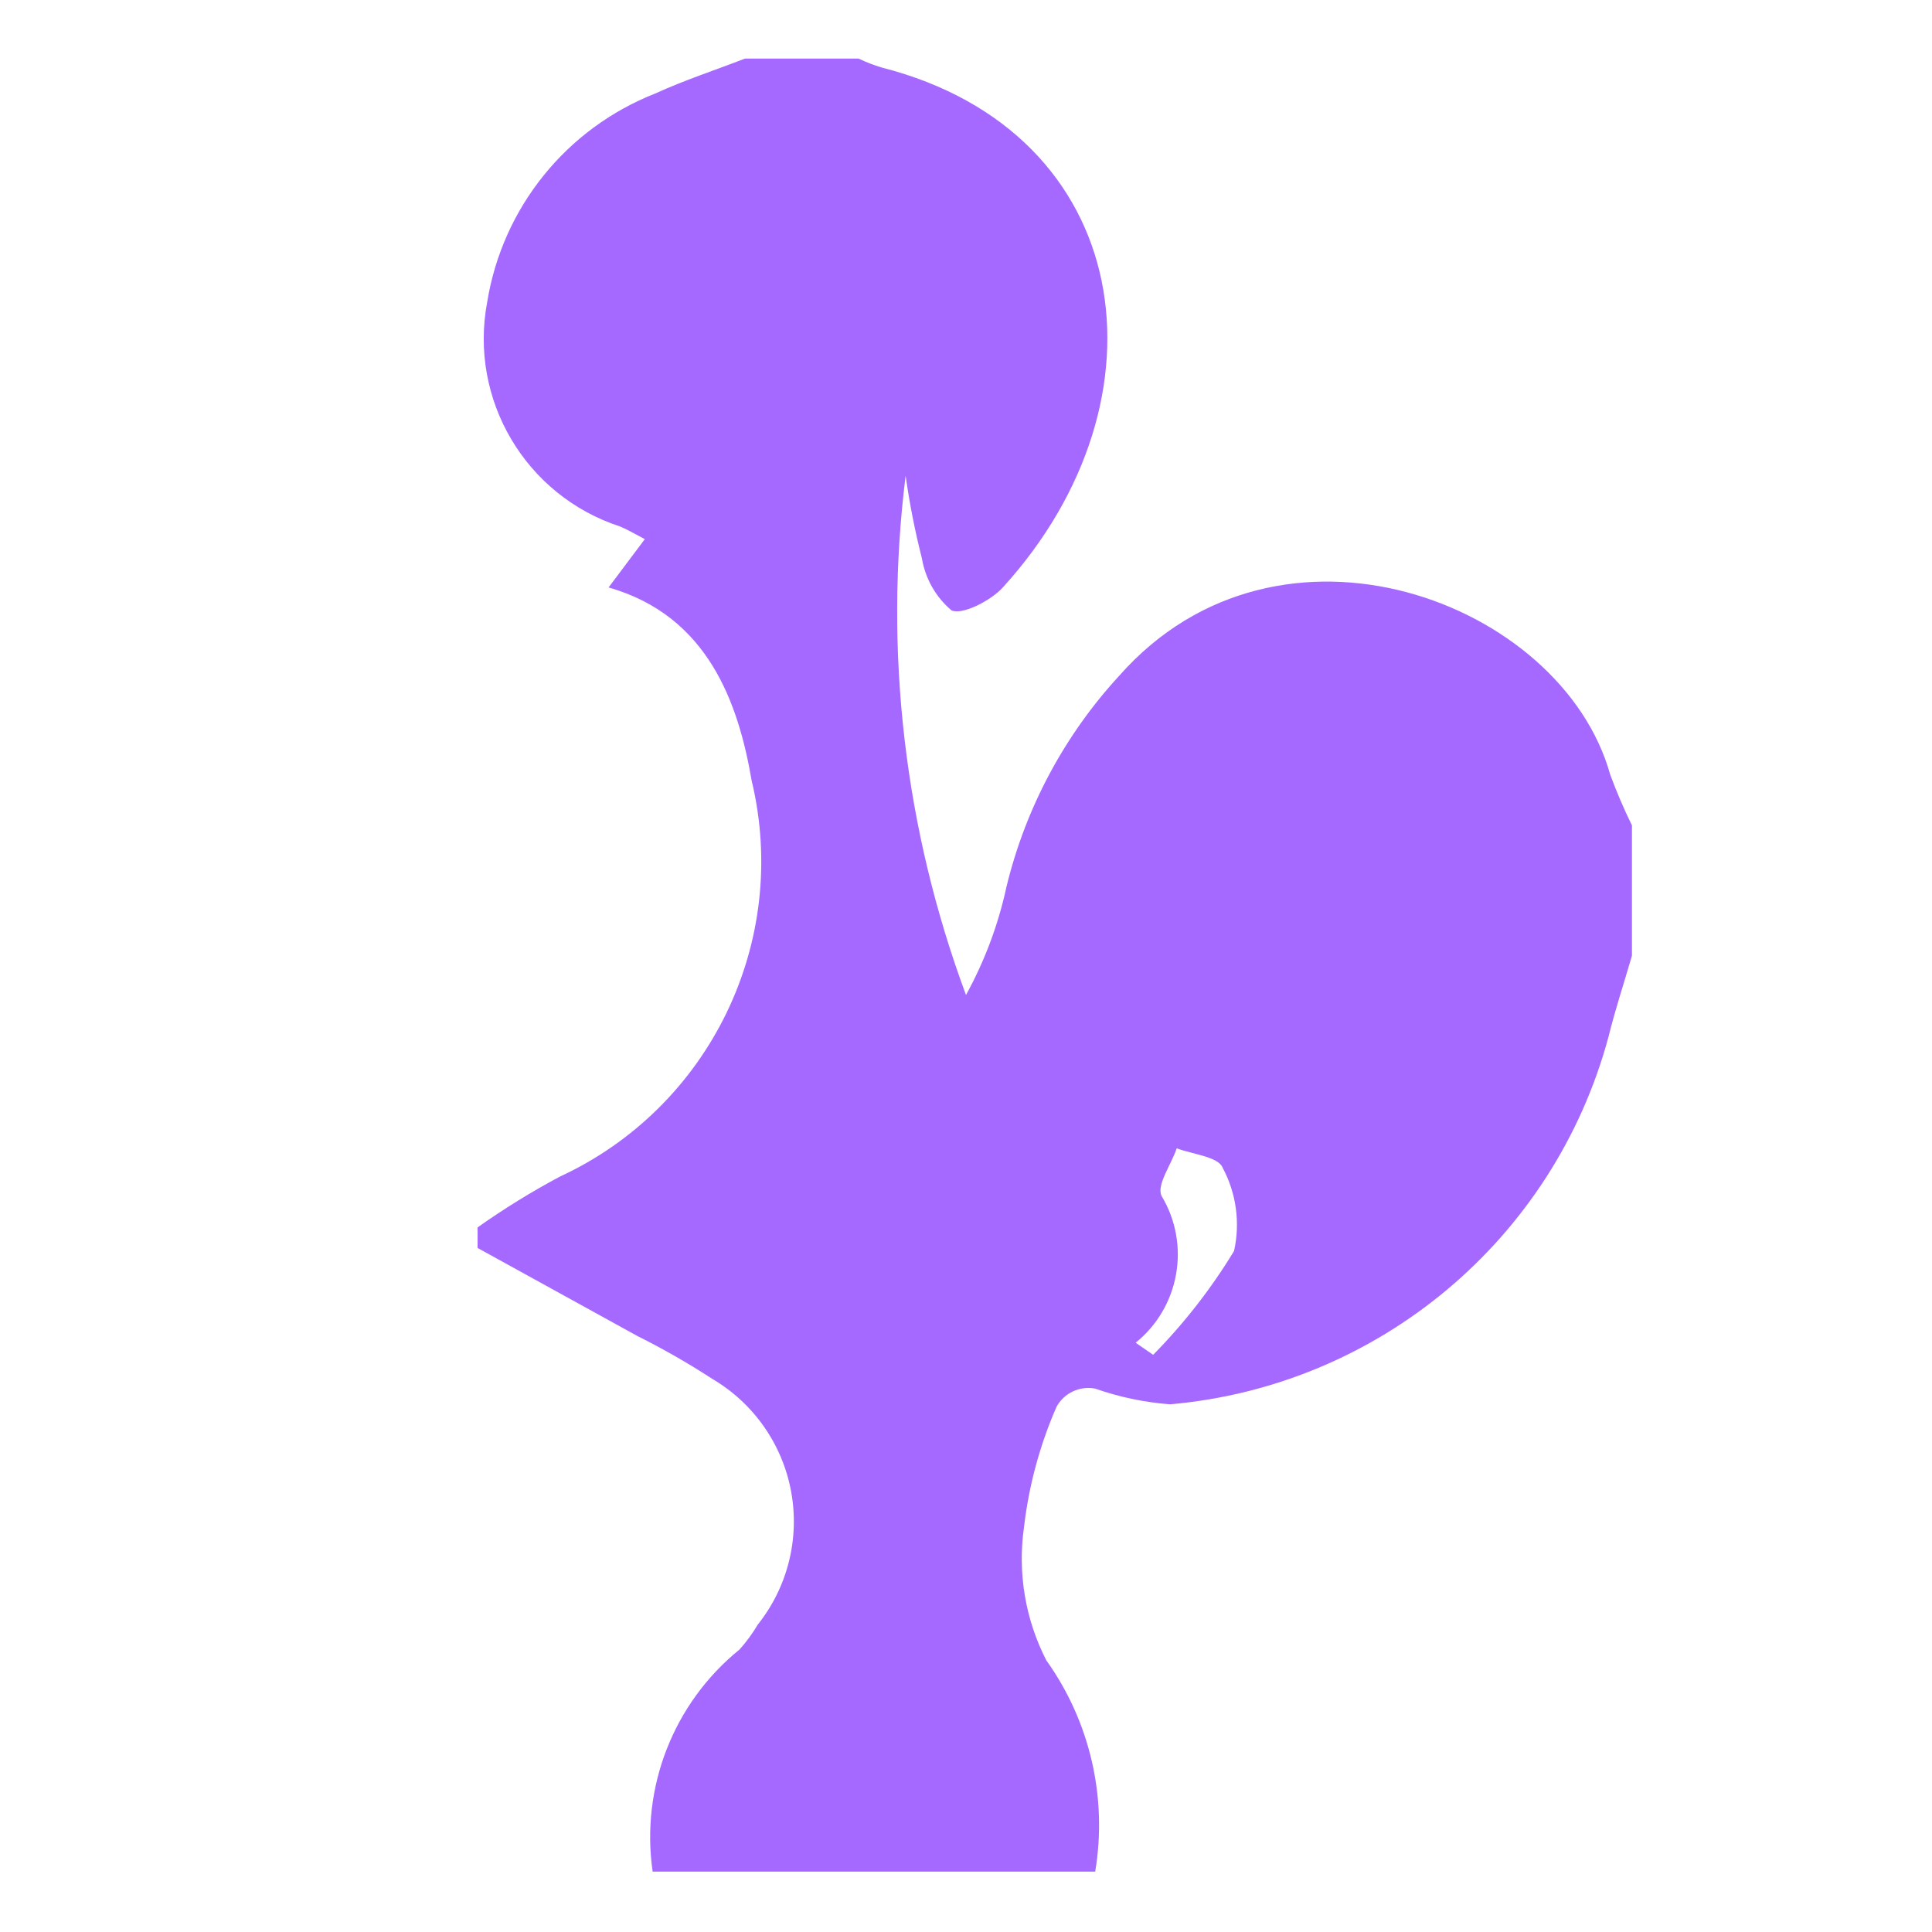
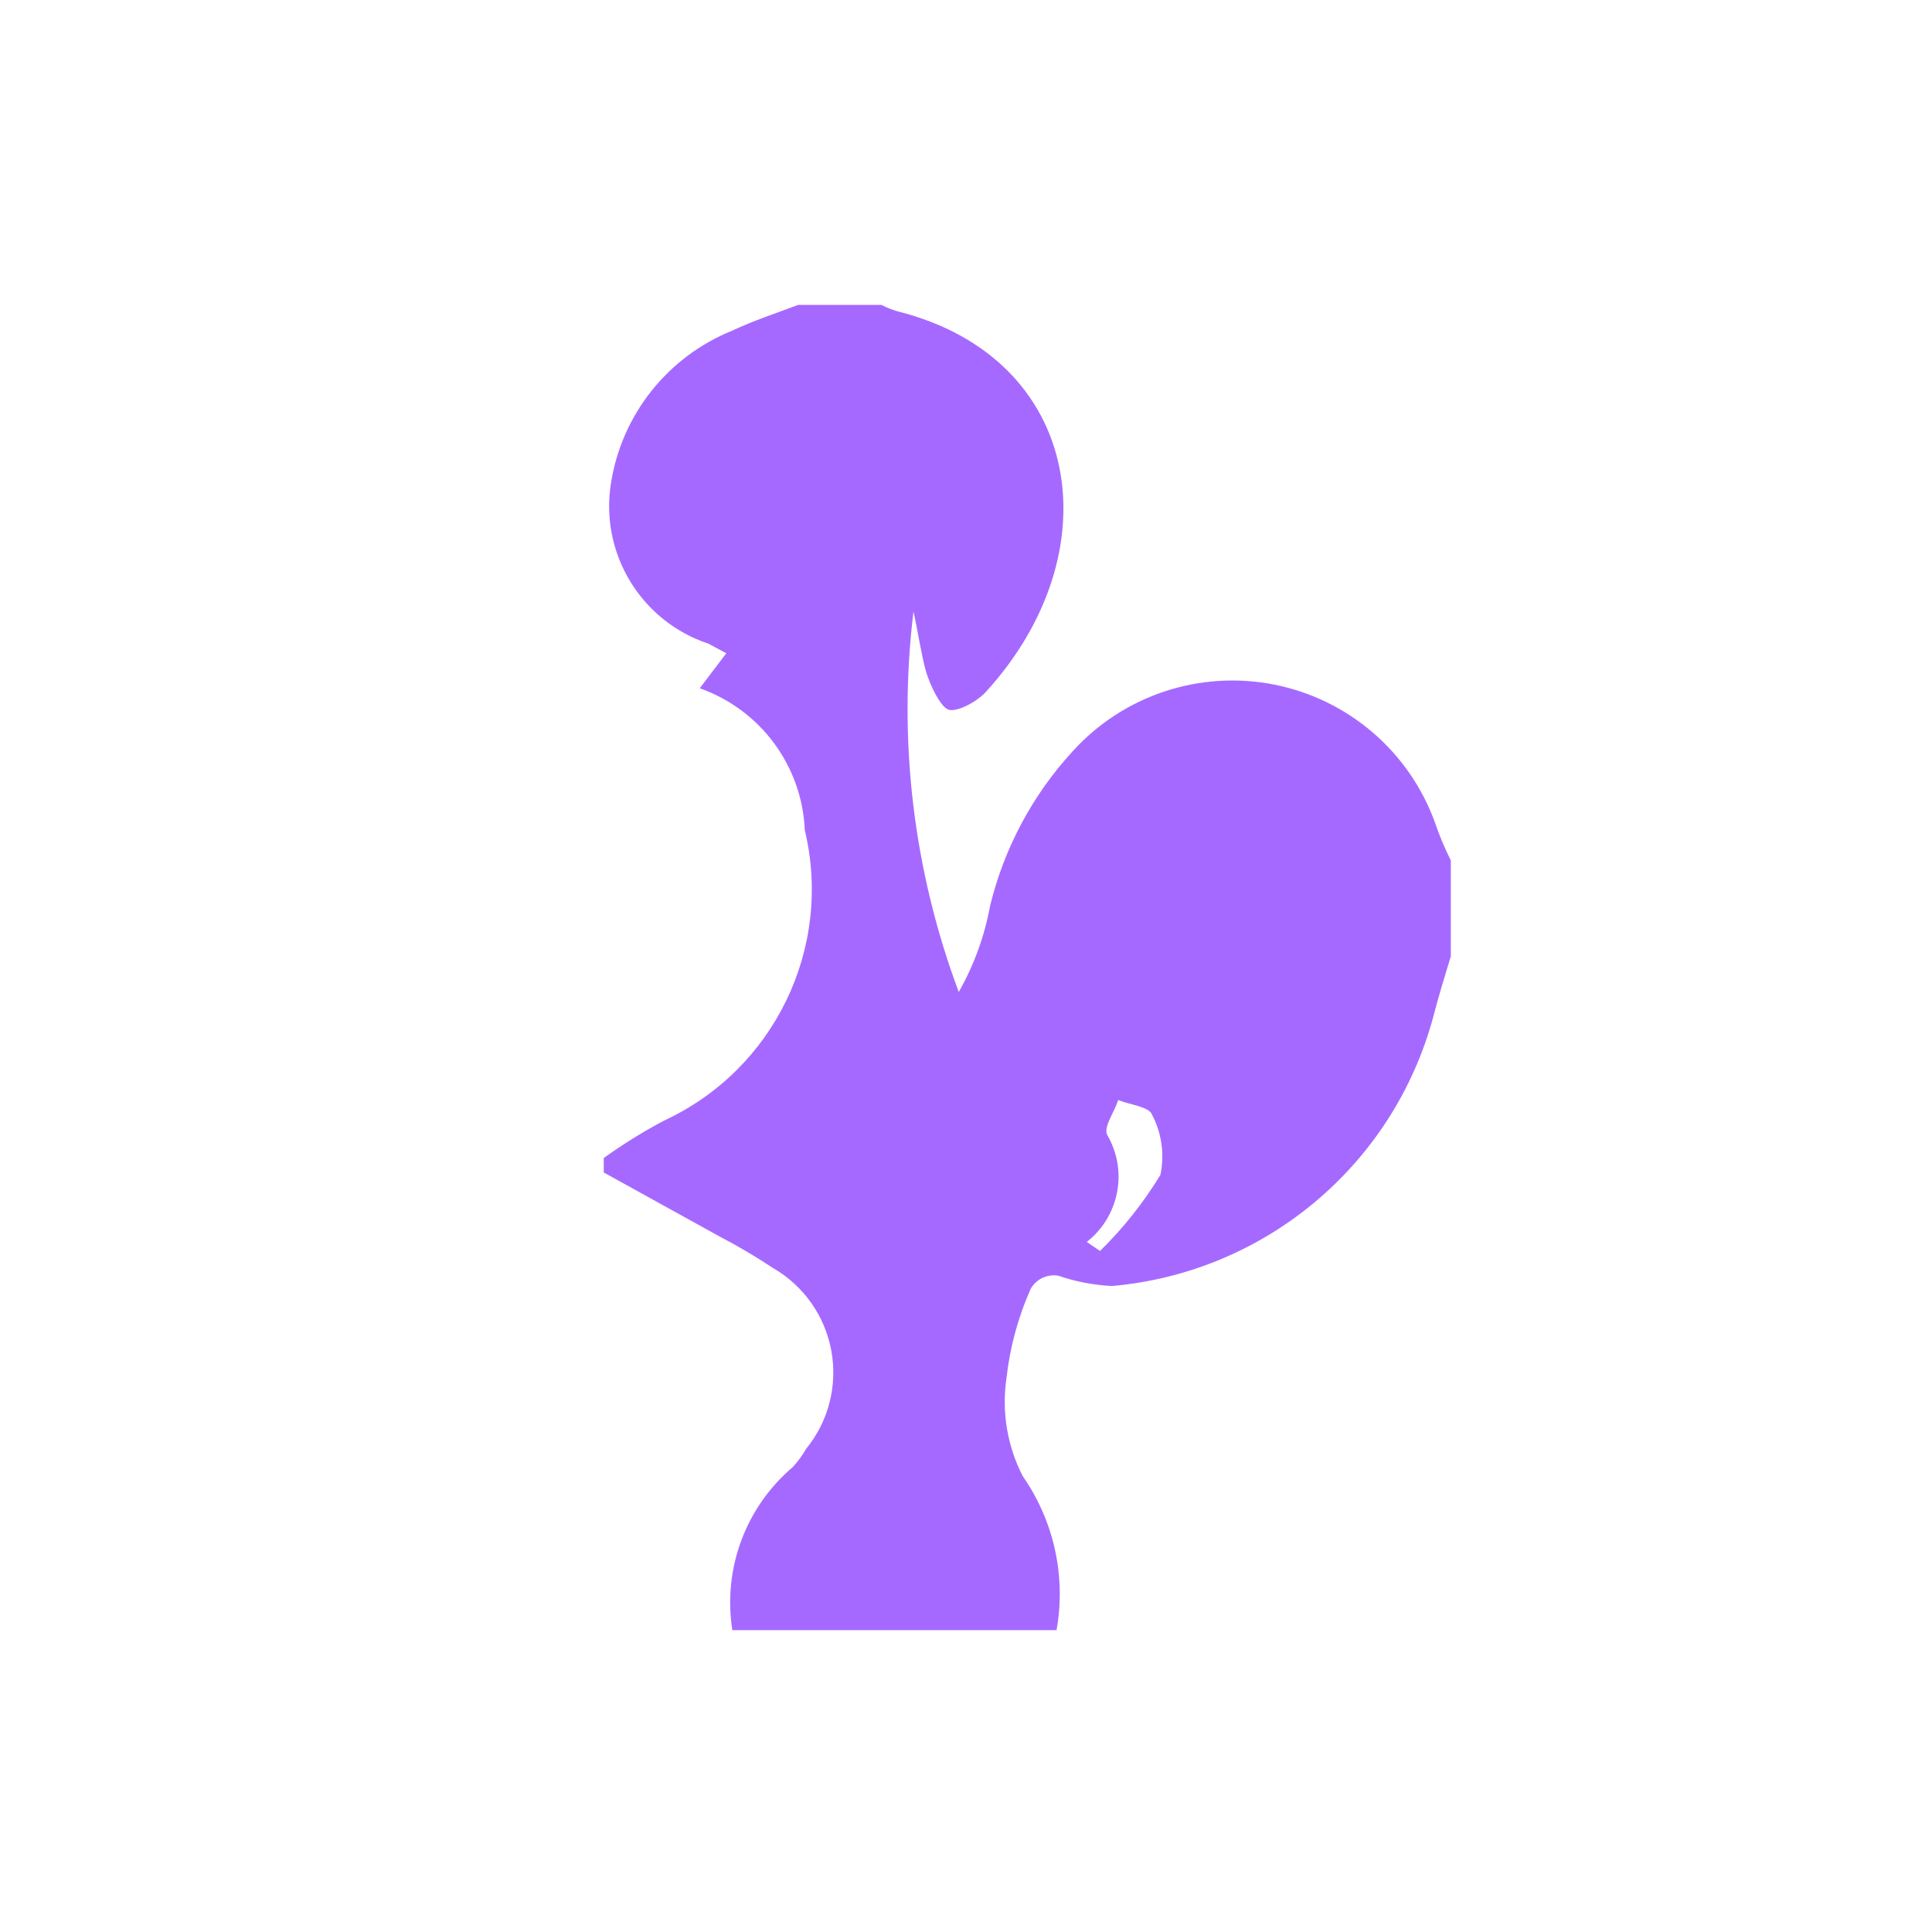
<svg xmlns="http://www.w3.org/2000/svg" viewBox="0 0 32 32">
  <defs>
    <style>.cls-1{fill:#a669ff;}</style>
  </defs>
  <g id="Layer_3" data-name="Layer 3">
-     <path class="cls-1" d="M18.14,31H10.81a4,4,0,0,1,1.44-3.68,2.55,2.55,0,0,0,.3-.41,2.74,2.74,0,0,0-.75-4.07,12.48,12.48,0,0,0-1.24-.71L7.91,20.67v-.34a12.76,12.76,0,0,1,1.36-.84,5.75,5.75,0,0,0,3.18-6.56c-.22-1.28-.72-2.73-2.37-3.2l.6-.8c-.17-.09-.29-.16-.41-.21A3.27,3.27,0,0,1,8.07,5a4.48,4.48,0,0,1,2.78-3.45c.48-.22,1-.39,1.49-.58h1.88a2.62,2.62,0,0,0,.39.15c4.18,1.07,4.85,5.48,2,8.61-.2.22-.67.46-.85.38a1.44,1.44,0,0,1-.49-.86A12.84,12.84,0,0,1,15,7.88a18.23,18.23,0,0,0,1,8.6,6.62,6.62,0,0,0,.67-1.79,7.91,7.91,0,0,1,1.87-3.5c2.65-3,7.33-1.23,8.13,1.64a8.84,8.84,0,0,0,.36.84v2.16c-.13.45-.28.9-.39,1.35a8.27,8.27,0,0,1-7.26,6.08A4.86,4.86,0,0,1,18.14,23a.6.6,0,0,0-.64.3,7,7,0,0,0-.54,2,3.69,3.69,0,0,0,.37,2.2A4.69,4.69,0,0,1,18.14,31Zm.67-8.76.29.2a9.39,9.39,0,0,0,1.34-1.72,2,2,0,0,0-.19-1.38c-.07-.18-.49-.22-.76-.32-.09.27-.34.61-.25.79A1.88,1.88,0,0,1,18.81,22.24Z" />
+     <path class="cls-1" d="M17.5,27H12.13a2.94,2.94,0,0,1,1-2.7,1.66,1.66,0,0,0,.22-.3,2,2,0,0,0-.55-3,10.11,10.11,0,0,0-.9-.53L10,19.42v-.24a8.71,8.71,0,0,1,1-.62,4.22,4.22,0,0,0,2.33-4.81,2.61,2.61,0,0,0-1.74-2.35l.44-.58-.3-.16A2.4,2.4,0,0,1,10.12,8a3.27,3.27,0,0,1,2-2.52c.36-.17.73-.29,1.1-.43h1.38a1.36,1.36,0,0,0,.28.11c3.07.78,3.56,4,1.44,6.31-.15.16-.49.34-.62.28s-.29-.39-.36-.62-.14-.69-.21-1a13.37,13.37,0,0,0,.75,6.3A4.55,4.55,0,0,0,16.4,15a5.81,5.81,0,0,1,1.37-2.56,3.57,3.57,0,0,1,6,1.19,4.78,4.78,0,0,0,.26.62v1.59c-.1.33-.2.65-.29,1a6.06,6.06,0,0,1-5.32,4.46,3.18,3.18,0,0,1-.89-.17.44.44,0,0,0-.46.22,5,5,0,0,0-.4,1.48,2.69,2.69,0,0,0,.27,1.62A3.41,3.41,0,0,1,17.5,27ZM18,20.57l.22.15a6.48,6.48,0,0,0,1-1.26,1.49,1.49,0,0,0-.14-1c-.05-.13-.36-.16-.56-.24-.06.2-.25.45-.18.58A1.37,1.37,0,0,1,18,20.57Z" />
  </g>
</svg>
